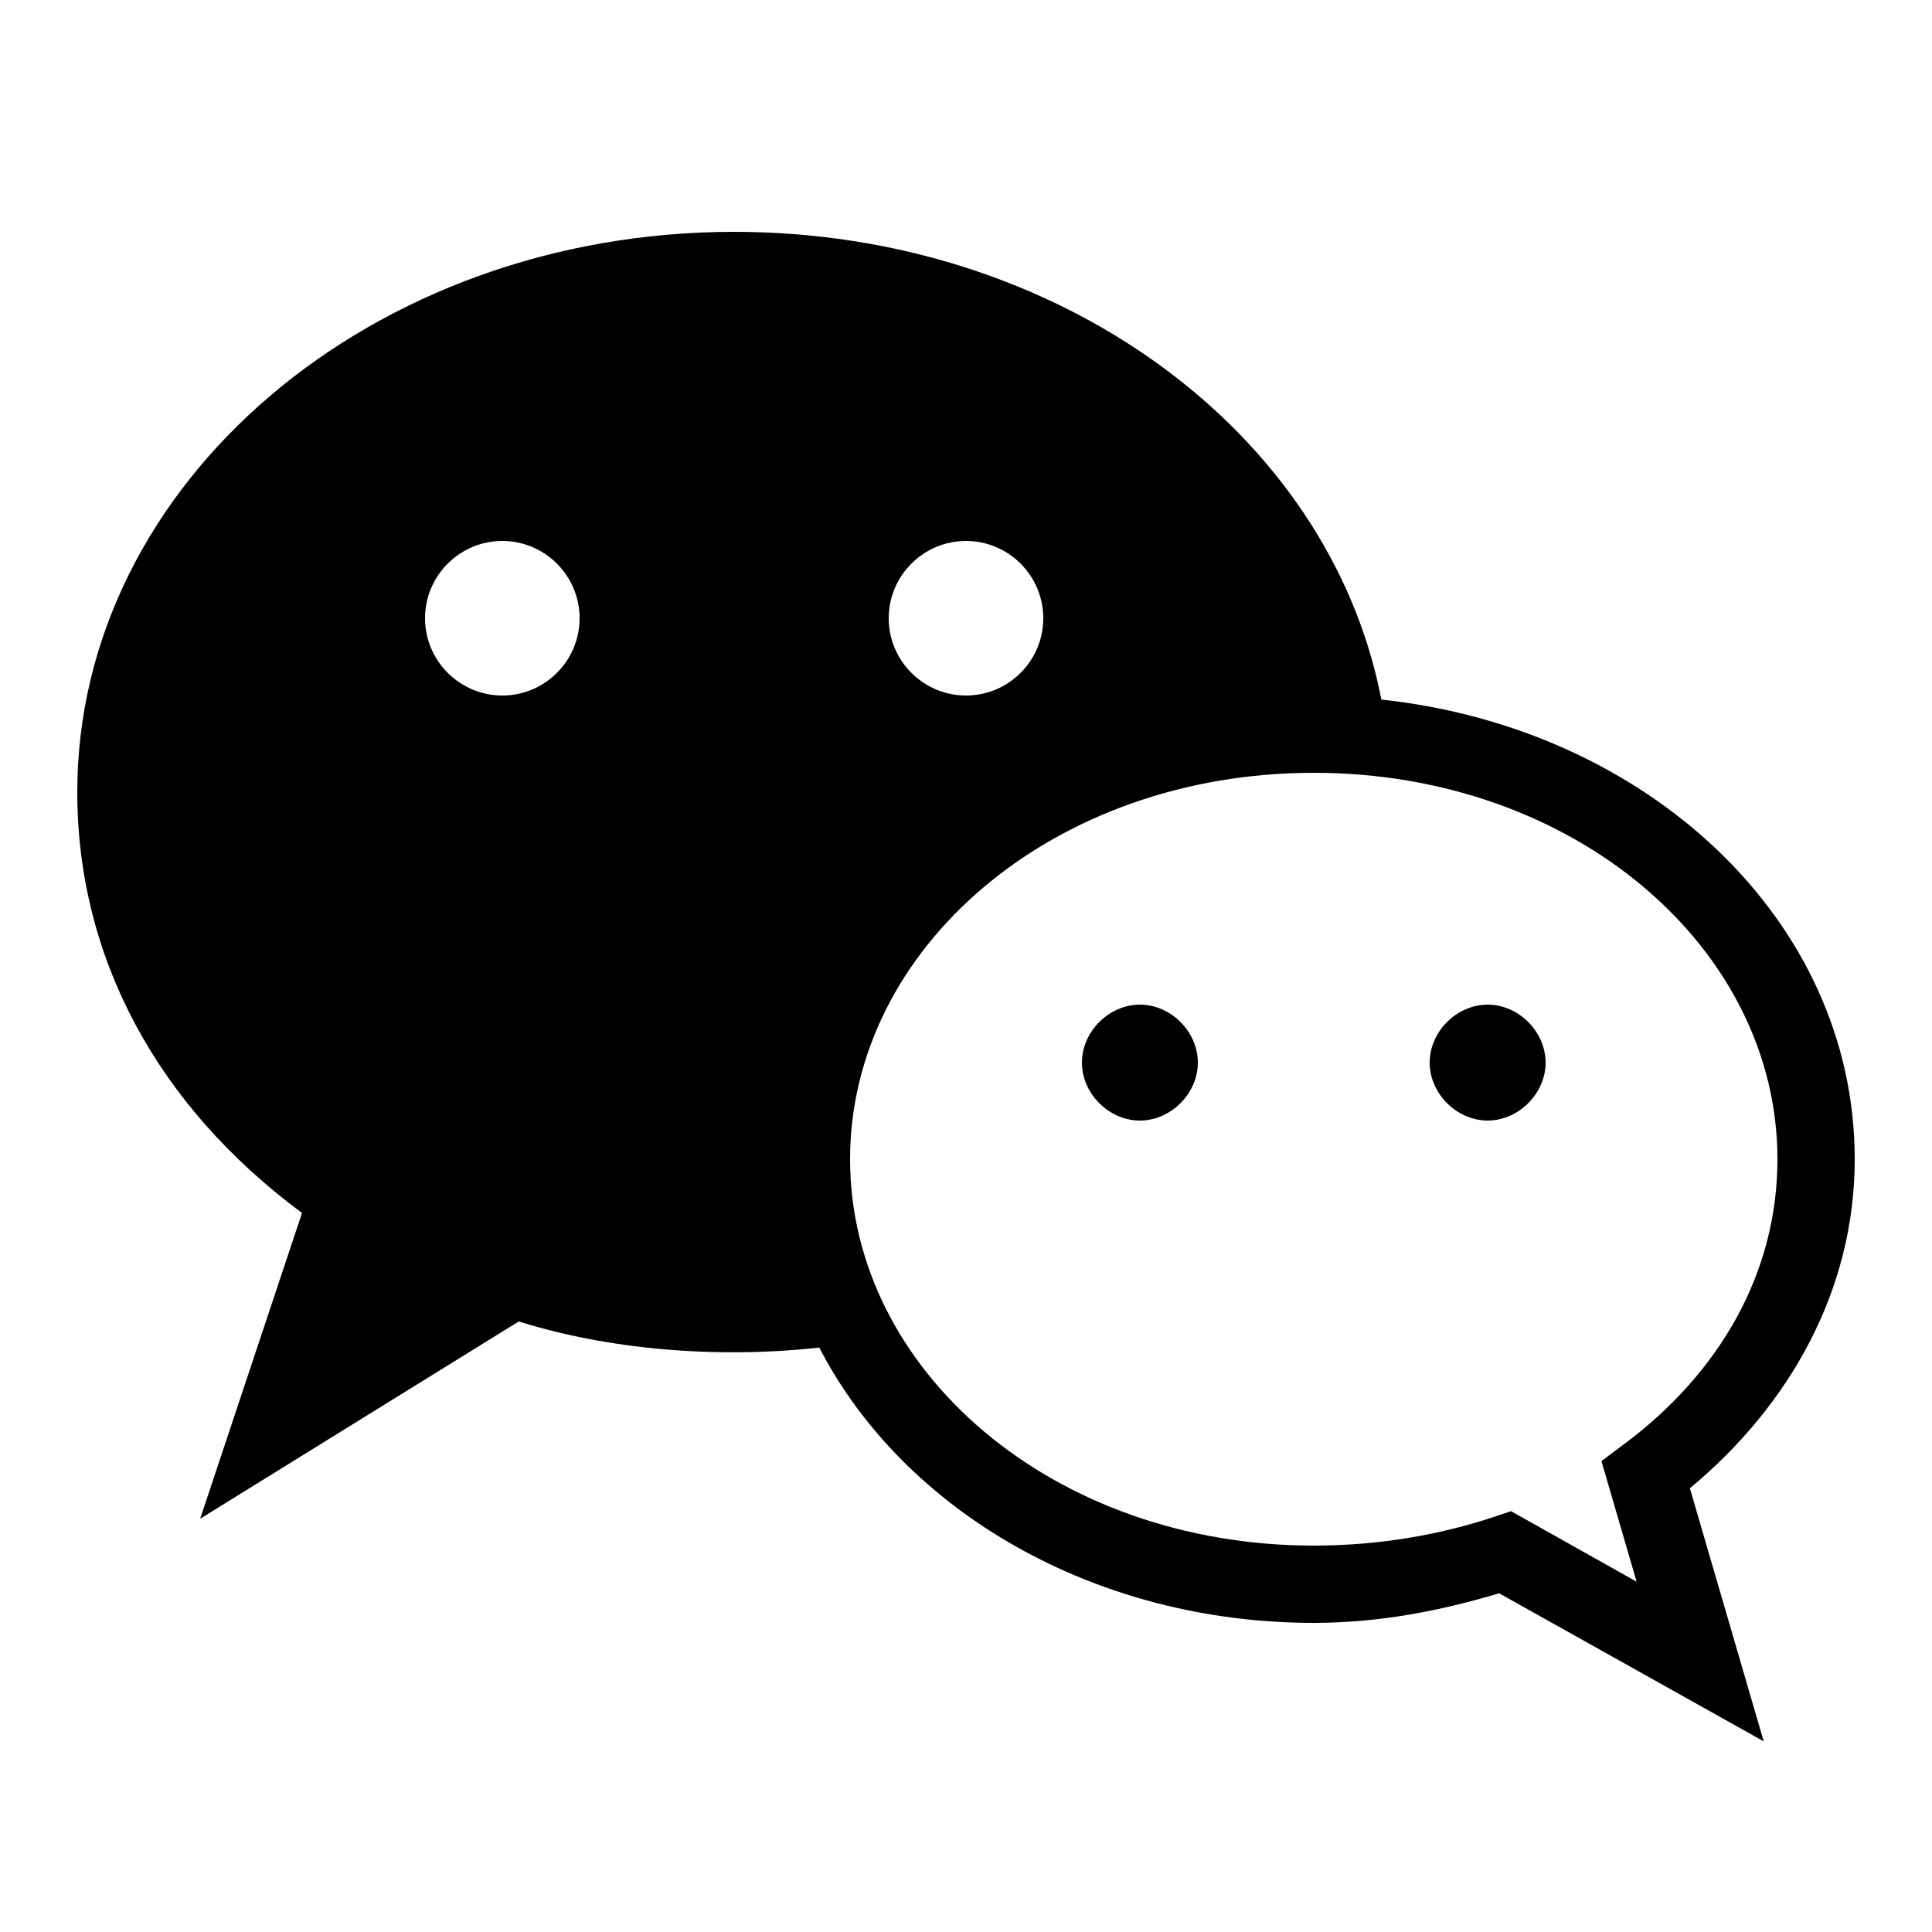
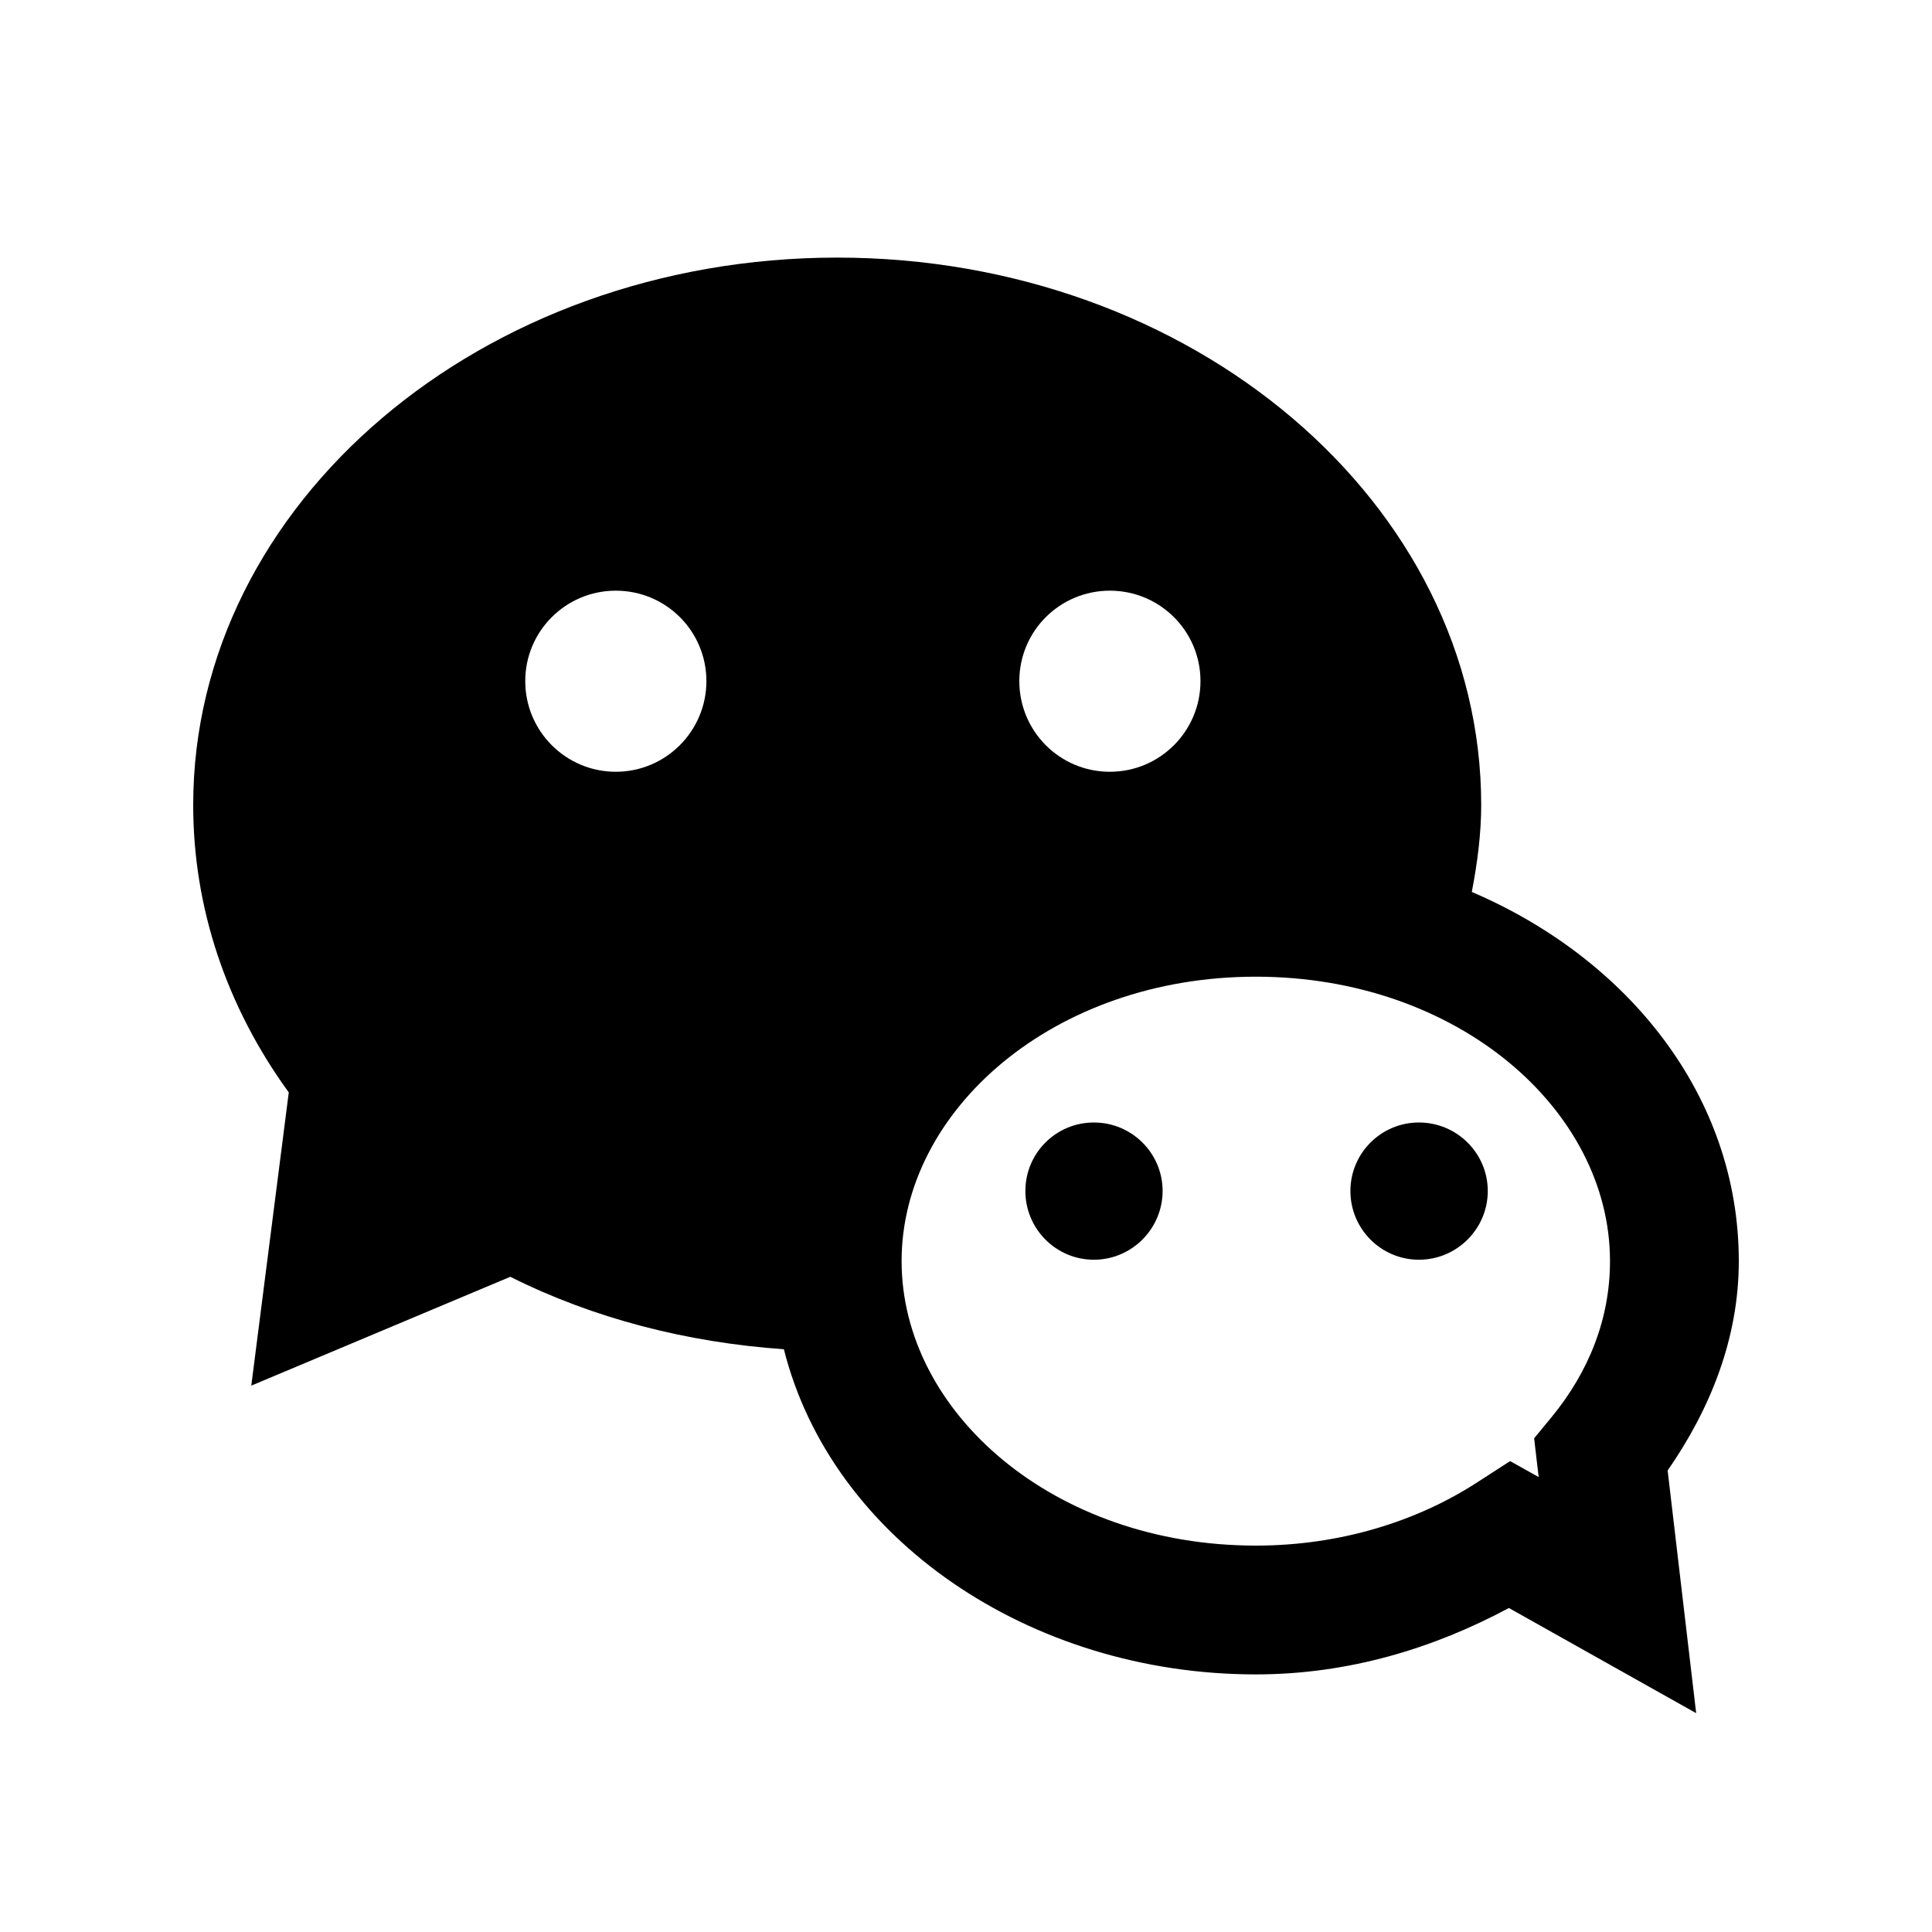
- <svg xmlns="http://www.w3.org/2000/svg" viewBox="0 0 50 50" width="50px" height="50px">
-   <path d="M 19 6 C 9.625 6 2 12.504 2 20.5 C 2 24.77 4.059 28.609 7.816 31.391 L 5.18 39.305 L 13.426 34.199 C 15.715 34.918 18.508 35.172 21.203 34.875 C 23.391 39.109 28.332 42 34 42 C 35.723 42 37.316 41.676 38.797 41.234 L 45.645 45.066 L 43.734 38.516 C 46.312 36.375 48 33.395 48 30 C 48 23.789 42.598 18.836 35.75 18.105 C 34.406 11.152 27.367 6 19 6 Z M 13 14 C 14.102 14 15 14.898 15 16 C 15 17.102 14.102 18 13 18 C 11.898 18 11 17.102 11 16 C 11 14.898 11.898 14 13 14 Z M 25 14 C 26.102 14 27 14.898 27 16 C 27 17.102 26.102 18 25 18 C 23.898 18 23 17.102 23 16 C 23 14.898 23.898 14 25 14 Z M 34 20 C 40.746 20 46 24.535 46 30 C 46 32.957 44.492 35.551 42.004 37.395 L 41.445 37.812 L 42.355 40.934 L 39.105 39.109 L 38.684 39.25 C 37.285 39.719 35.688 40 34 40 C 27.254 40 22 35.465 22 30 C 22 24.535 27.254 20 34 20 Z M 29.5 26 C 28.699 26 28 26.699 28 27.5 C 28 28.301 28.699 29 29.5 29 C 30.301 29 31 28.301 31 27.5 C 31 26.699 30.301 26 29.5 26 Z M 38.5 26 C 37.699 26 37 26.699 37 27.5 C 37 28.301 37.699 29 38.5 29 C 39.301 29 40 28.301 40 27.5 C 40 26.699 39.301 26 38.5 26 Z" />
+ <svg xmlns="http://www.w3.org/2000/svg" viewBox="0 0 30 30" width="50px" height="50px">
+   <path d="M 13 4 C 7.486 4 3 7.813 3 12.5 C 3 14.089 3.511 15.623 4.484 16.963 L 3.902 21.516 L 7.924 19.826 C 9.216 20.473 10.662 20.845 12.172 20.951 C 12.912 23.895 15.985 26 19.5 26 C 20.952 26 22.272 25.589 23.43 24.969 L 26.338 26.602 L 25.895 22.834 C 26.554 21.884 27 20.786 27 19.582 C 27 17.018 25.28 14.888 22.854 13.85 C 22.941 13.398 23 12.947 23 12.5 C 23 7.813 18.514 4 13 4 z M 9.562 9.172 C 10.341 9.172 10.969 9.8 10.969 10.576 C 10.969 11.352 10.339 11.984 9.562 11.984 C 8.786 11.984 8.156 11.354 8.156 10.576 C 8.156 9.8 8.786 9.172 9.562 9.172 z M 17.234 9.172 C 18.011 9.172 18.641 9.8 18.641 10.576 C 18.641 11.354 18.011 11.984 17.234 11.984 C 16.455 11.984 15.828 11.354 15.828 10.576 C 15.828 9.799 16.457 9.172 17.234 9.172 z M 19.5 15.166 C 22.64 15.166 25 17.238 25 19.582 C 25 20.47 24.678 21.293 24.092 22.006 L 23.822 22.334 L 23.871 22.756 L 23.893 22.936 L 23.449 22.688 L 22.941 23.016 C 22.007 23.622 20.813 24 19.5 24 C 16.36 24 14 21.926 14 19.582 C 14 17.24 16.361 15.166 19.5 15.166 z M 16.986 17.43 C 16.396 17.43 15.922 17.906 15.922 18.494 C 15.922 19.082 16.397 19.561 16.986 19.561 C 17.573 19.561 18.052 19.082 18.053 18.494 C 18.053 17.906 17.574 17.43 16.986 17.43 z M 22.033 17.43 C 21.446 17.43 20.969 17.906 20.969 18.494 C 20.969 19.082 21.445 19.561 22.033 19.561 C 22.622 19.561 23.102 19.082 23.102 18.494 C 23.102 17.906 22.622 17.43 22.033 17.43 z" />
</svg>
